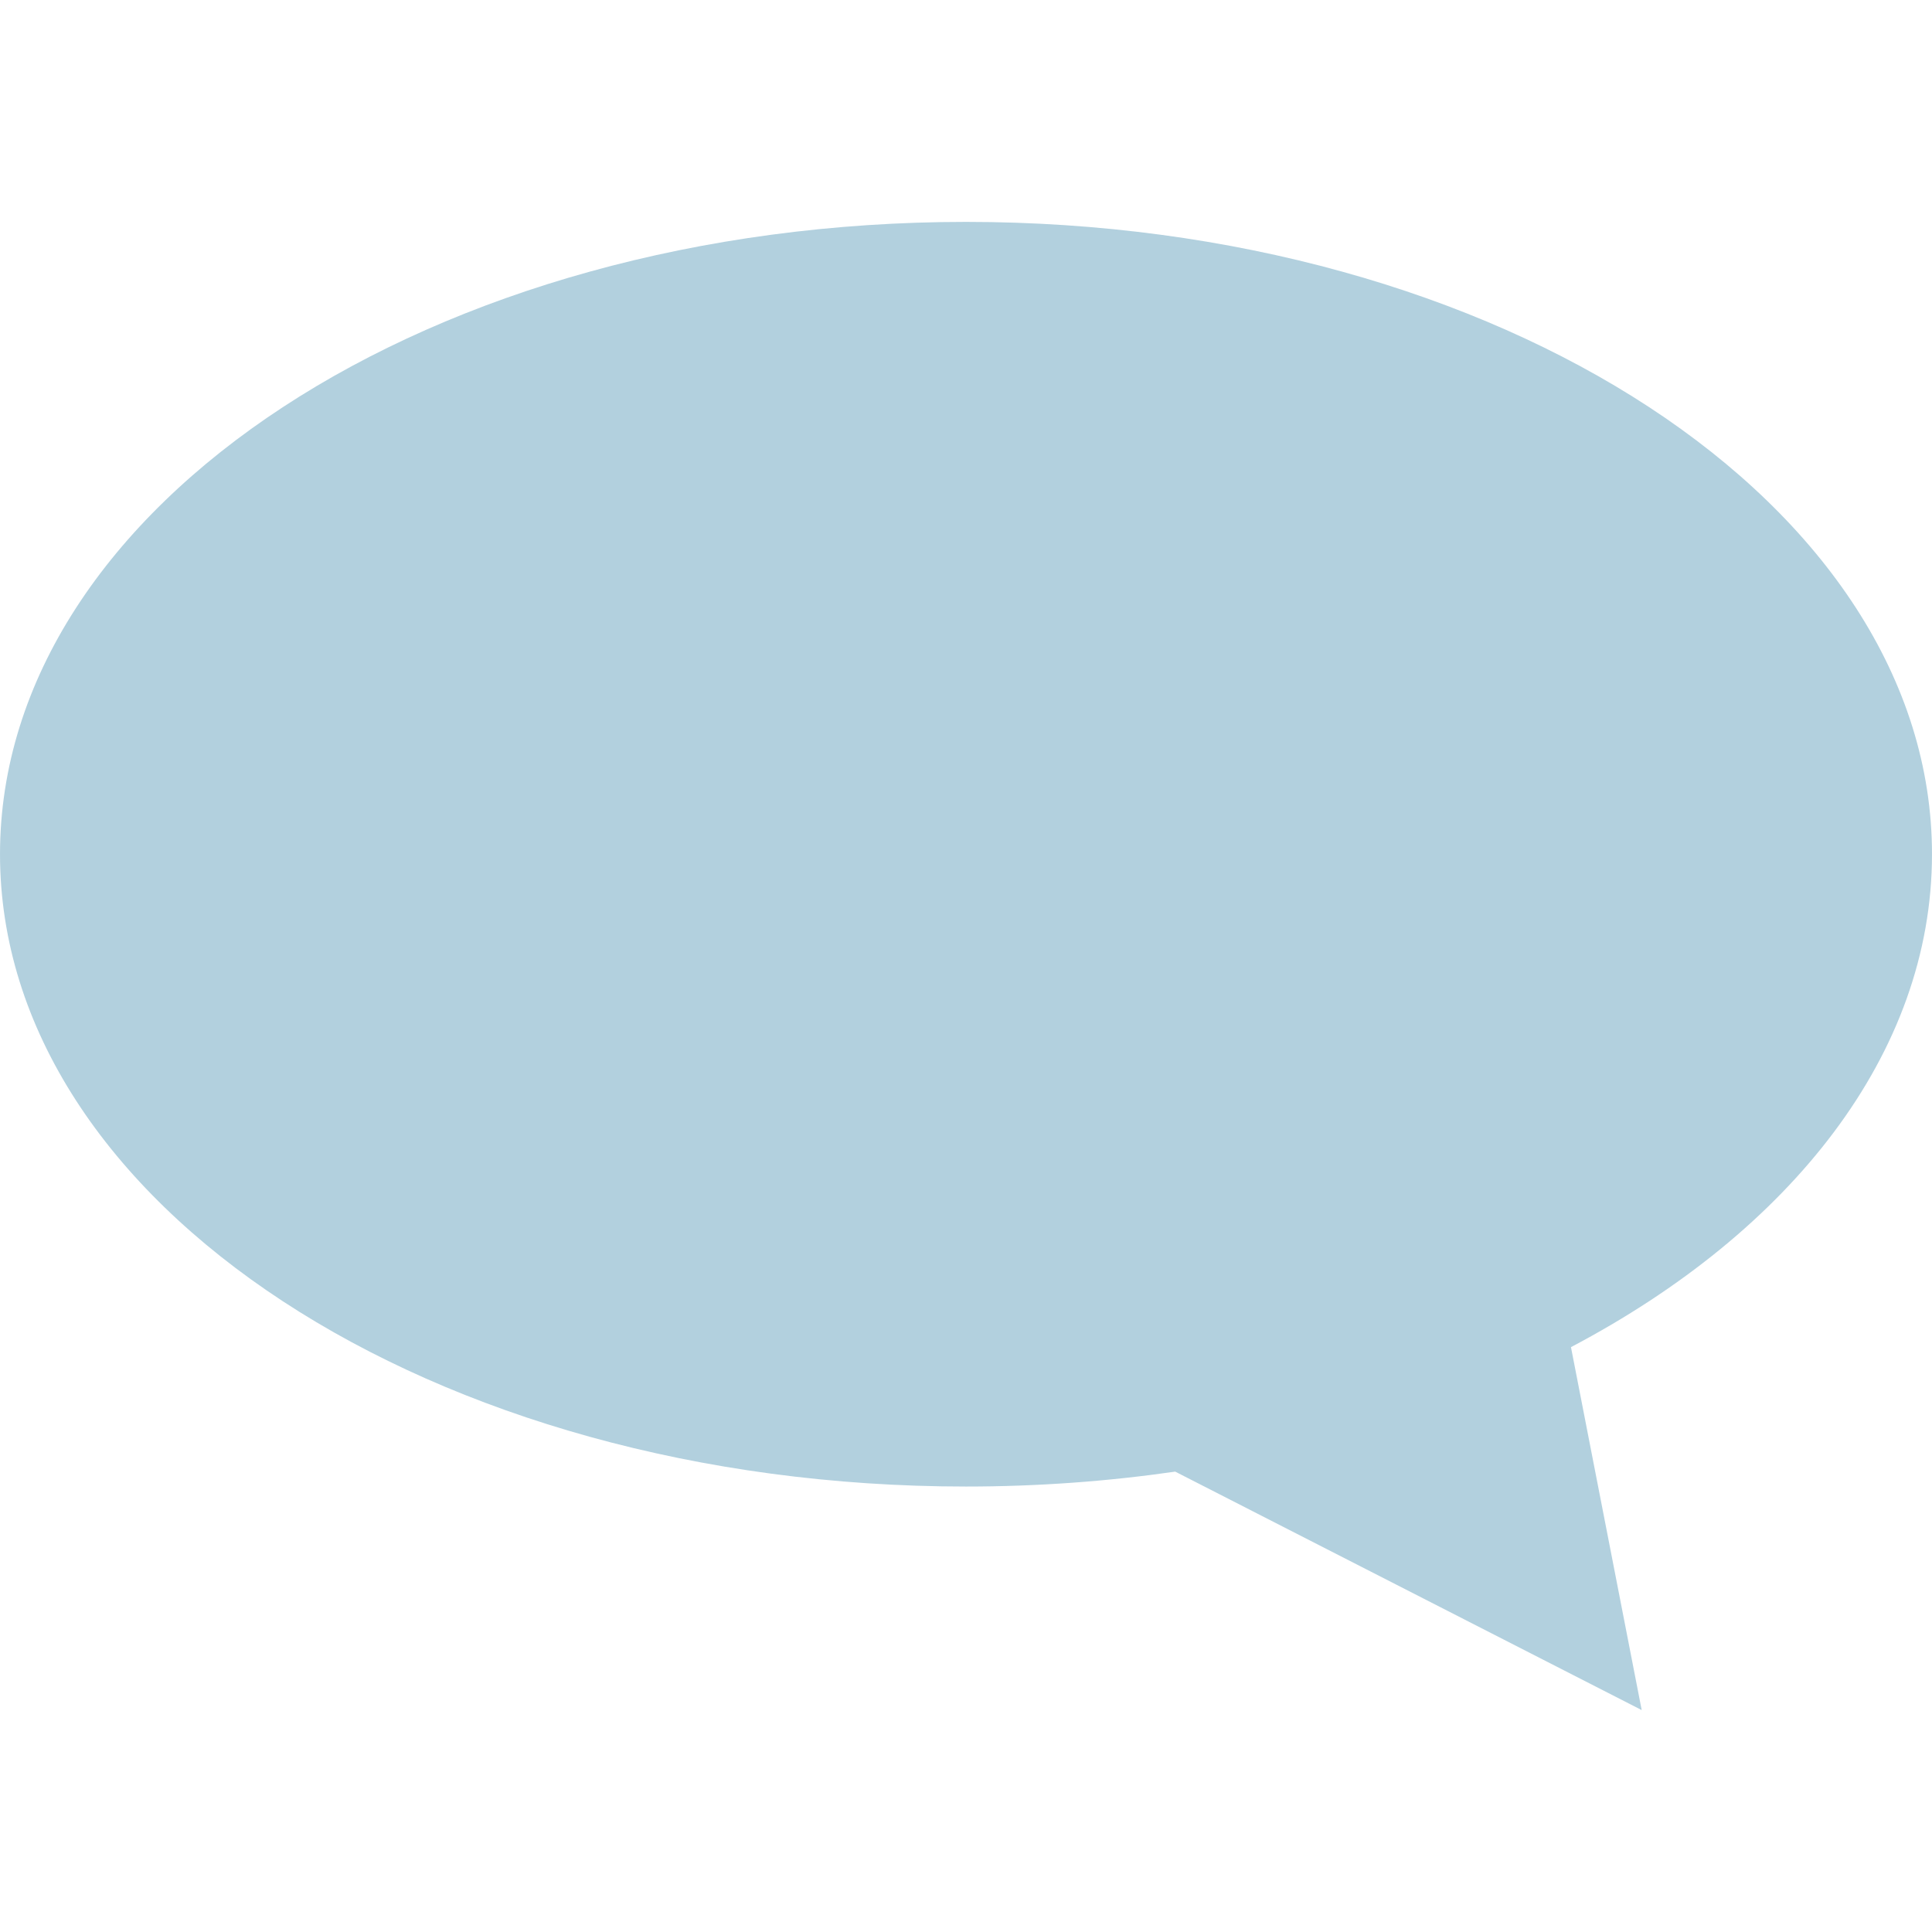
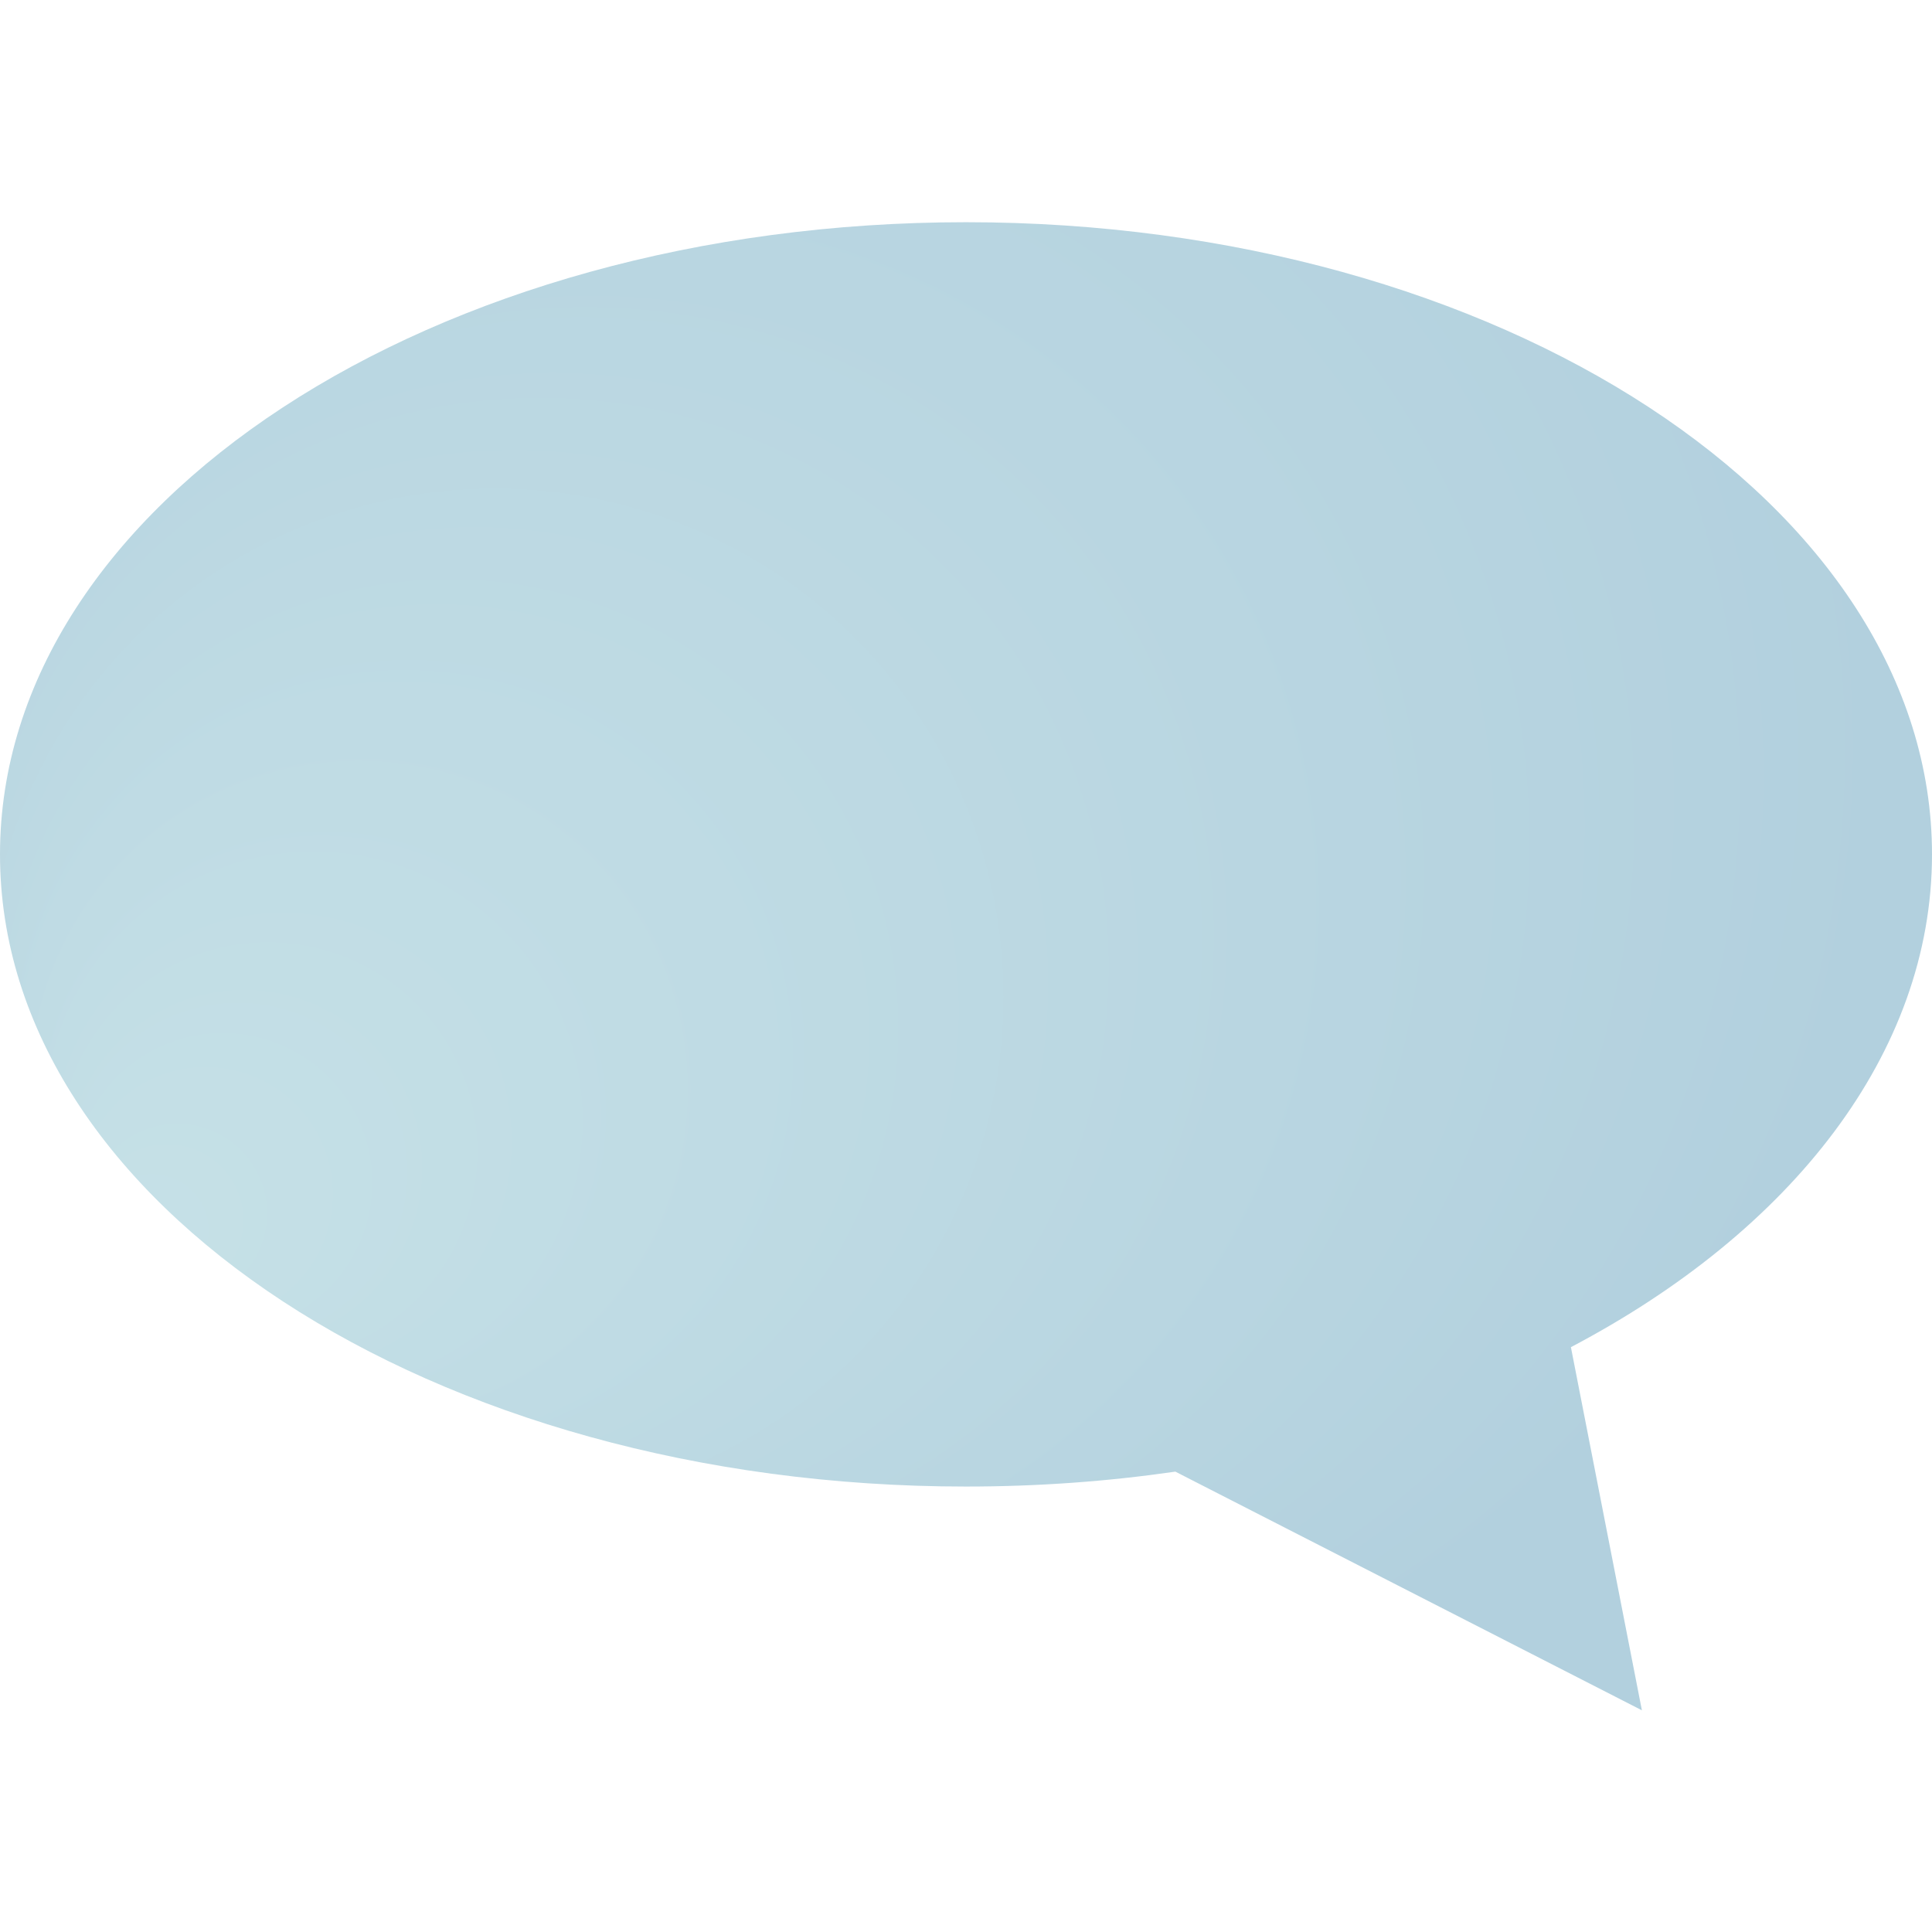
- <svg xmlns="http://www.w3.org/2000/svg" width="375.57" height="375.57" viewBox="0 0 375.57 375.57">
-   <radialGradient id="a" cx="339.185" cy="-327.645" r="197.744" fx="180.821" fy="-209.223" gradientTransform="matrix(1 0 0 -1 -168 -184.86)" gradientUnits="userSpaceOnUse">
-     <stop offset="0" stop-color="#C6E1E7" />
-     <stop offset="1" stop-color="#B2D0DE" />
+ <svg xmlns="http://www.w3.org/2000/svg" version="1.1" id="Layer_1" x="0px" y="0px" viewBox="-117 209.4 375.6 375.6" style="enable-background:new -117 209.4 375.6 375.6;" xml:space="preserve">
+   <style type="text/css">
+ 	.st0{fill:url(#SVGID_1_);}
+ </style>
+   <radialGradient id="SVGID_1_" cx="222.17" cy="-532.18" r="197.744" fx="72.249" fy="-634.334" gradientTransform="matrix(1 0 0 -1 -168 -180)" gradientUnits="userSpaceOnUse">
+     <stop offset="0" style="stop-color:#C6E1E7" />
+     <stop offset="1" style="stop-color:#B2D0DE" />
  </radialGradient>
-   <path fill="url(#a)" d="M375.568 166.055c0-67.89-84.074-122.92-187.783-122.92S.002 98.165.002 166.055c0 67.884 84.074 122.92 187.783 122.92 13.967 0 27.574-1.01 40.675-2.9h-.005l90.682 46.356-13.75-70.557c42.79-22.525 70.18-57.076 70.18-95.82z" />
+   <path class="st0" d="M258.6,375.5c0-67.9-84.1-122.9-187.8-122.9S-117,307.6-117,375.5s84.1,122.9,187.8,122.9c14,0,27.6-1,40.7-2.9  l0,0l90.7,46.4l-13.8-70.6C231.2,448.8,258.6,414.2,258.6,375.5L258.6,375.5z" />
</svg>
